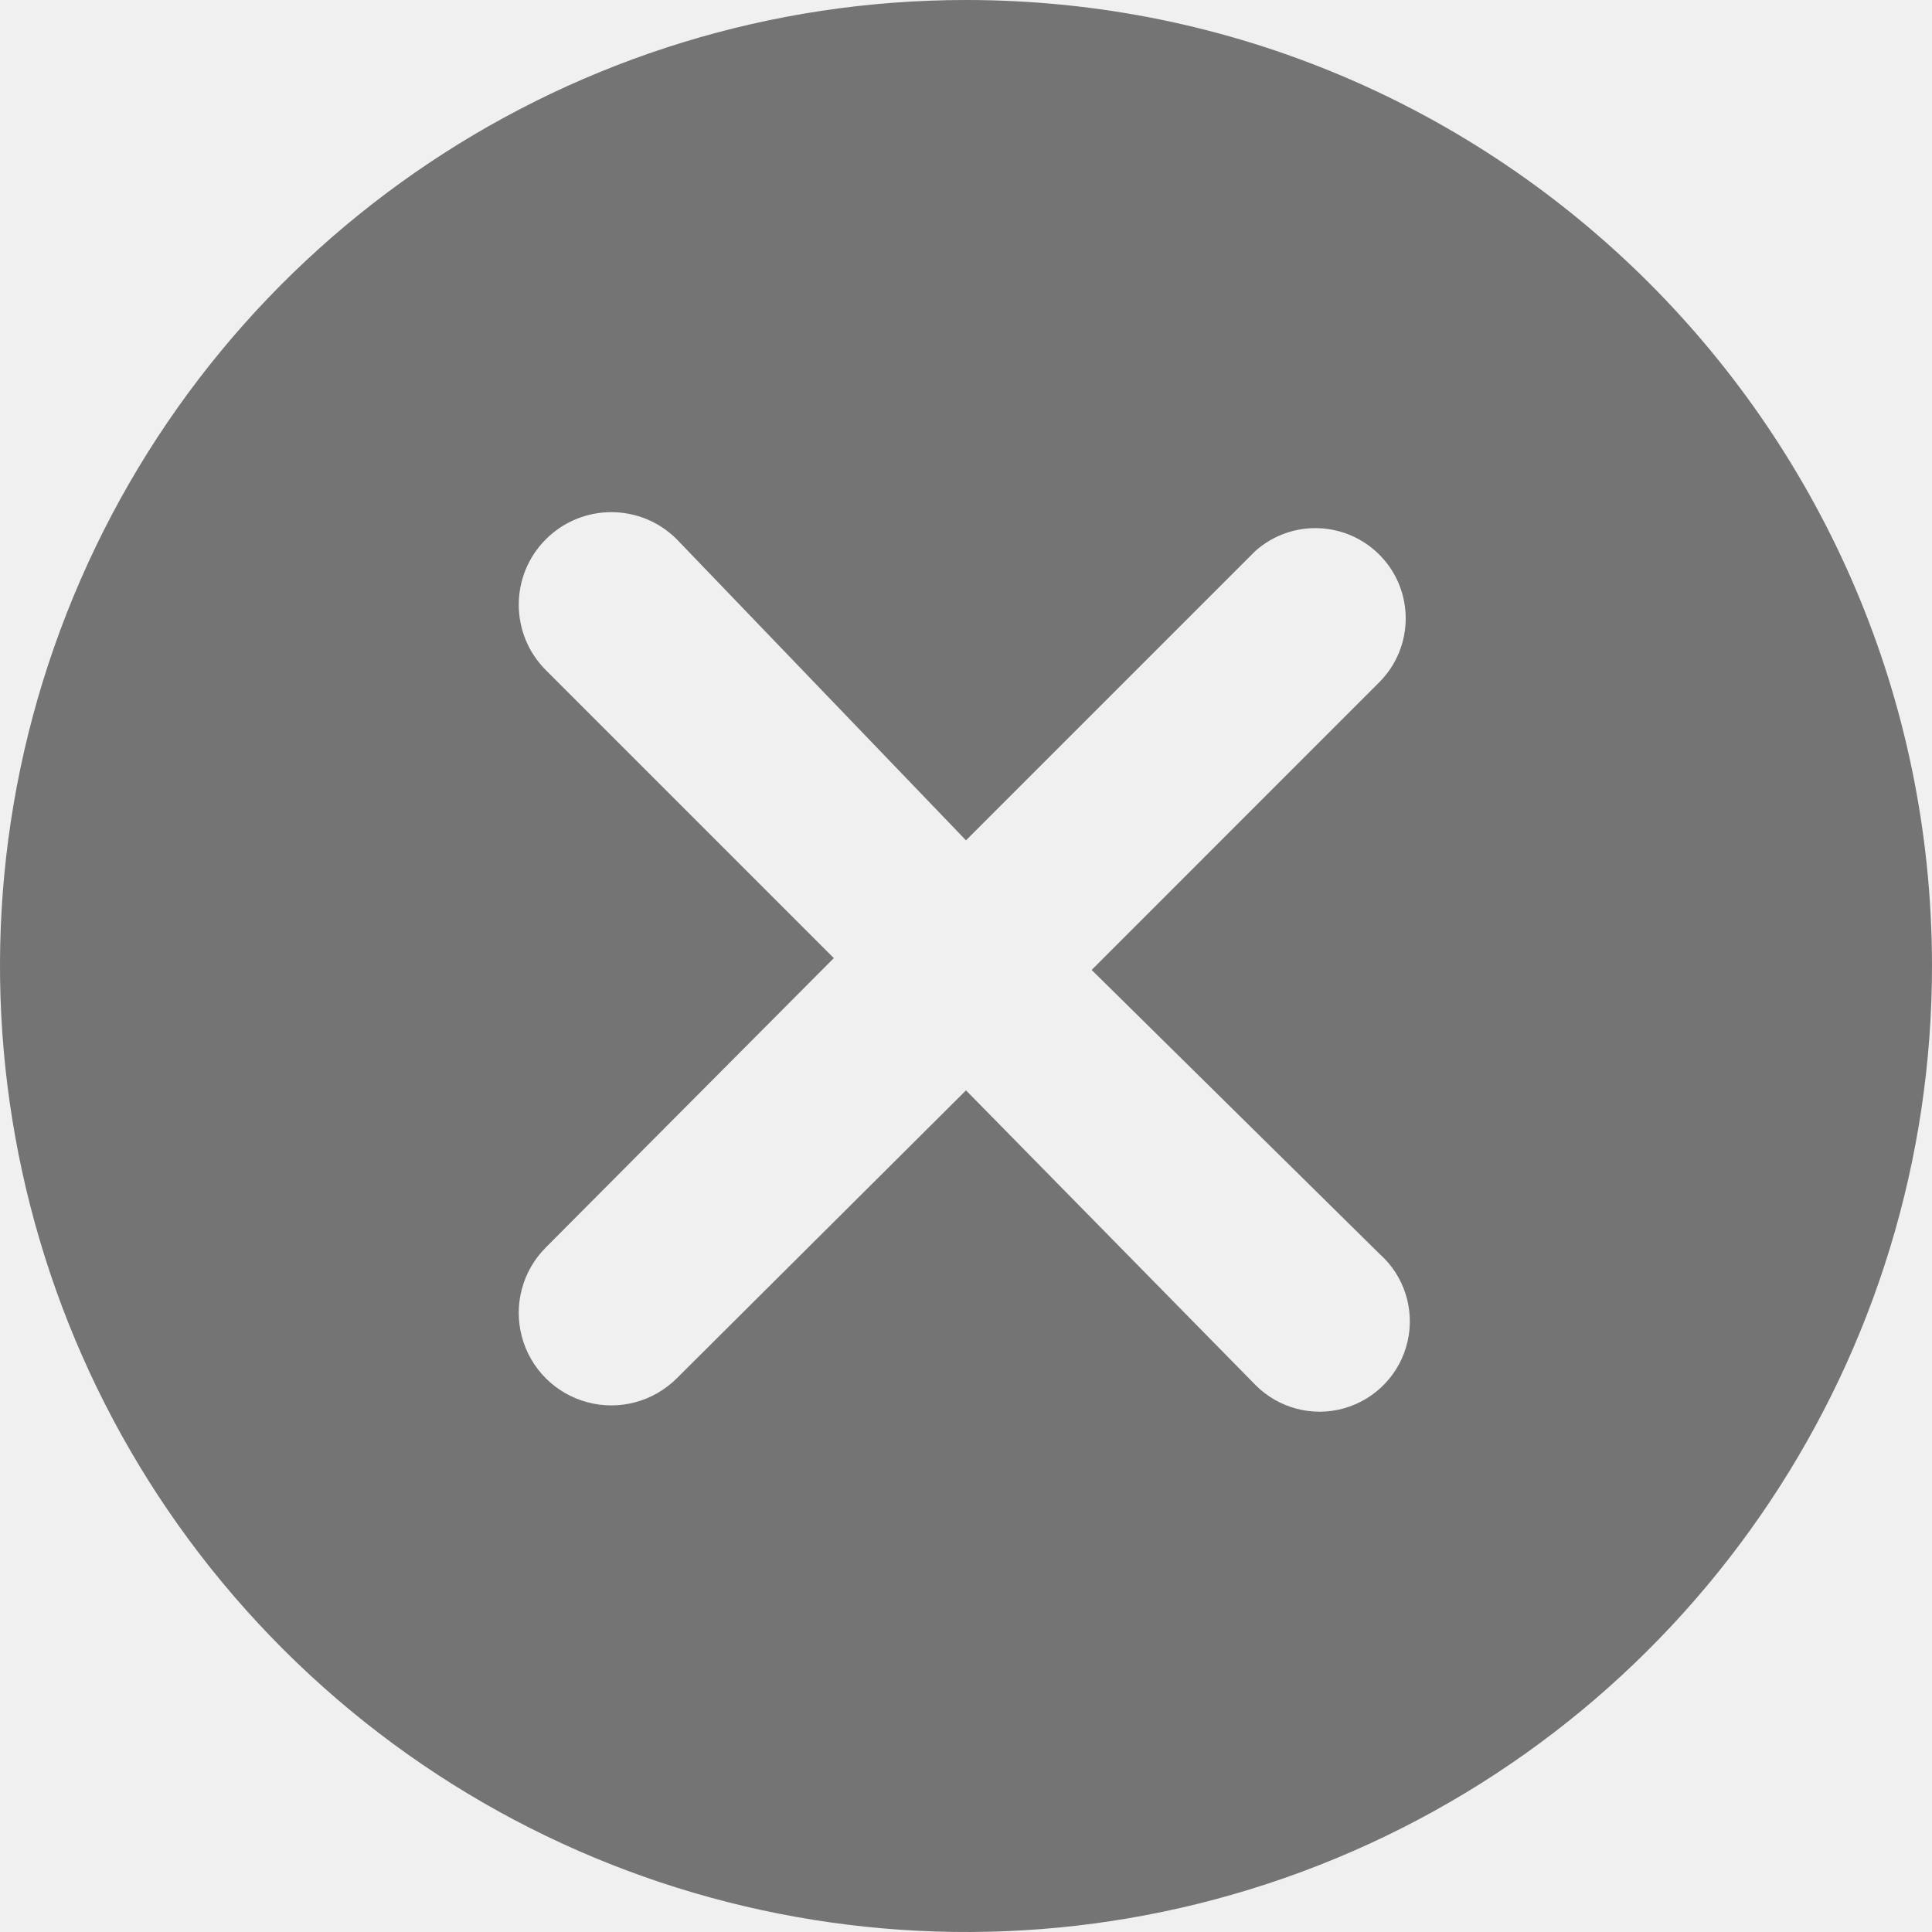
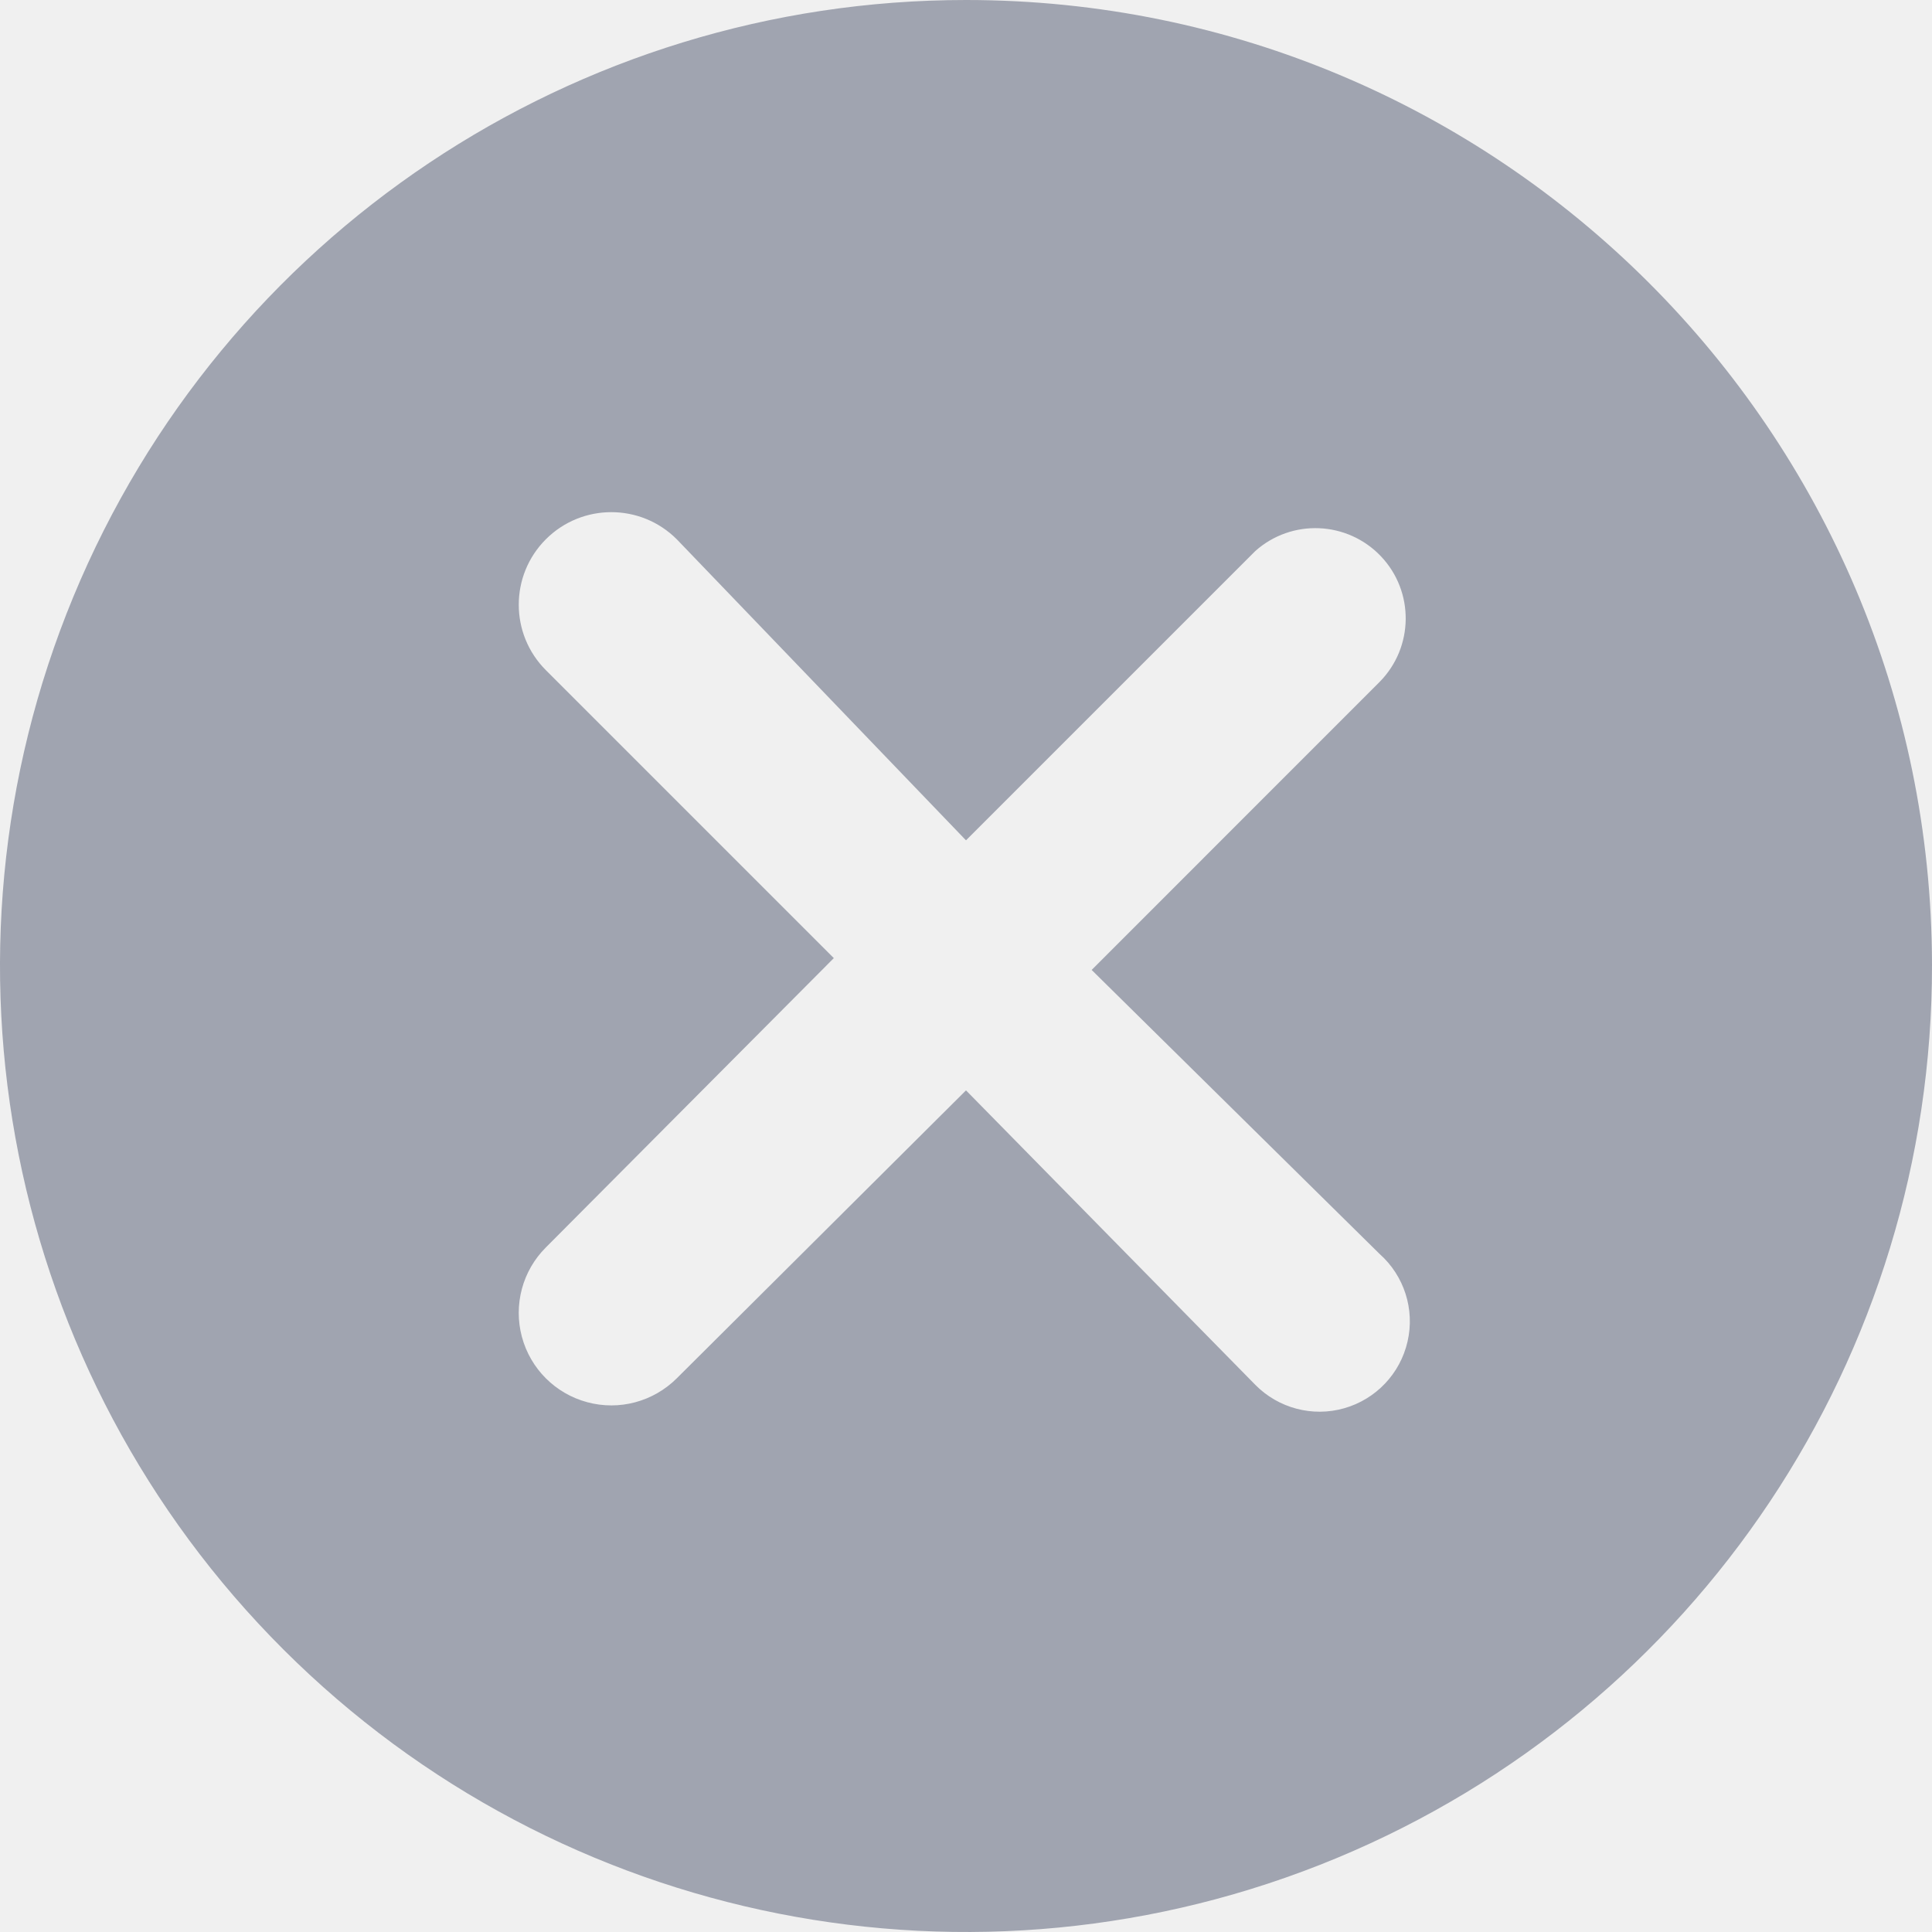
<svg xmlns="http://www.w3.org/2000/svg" xmlns:xlink="http://www.w3.org/1999/xlink" width="24px" height="24px" viewBox="0 0 24 24" version="1.1">
  <defs>
    <path d="M12,-3.90798505e-14 C7.145,-3.90798505e-14 2.769,2.925 0.912,7.411 C-0.944,11.897 0.085,17.06 3.521,20.491 C6.956,23.921 12.12,24.944 16.604,23.082 C21.087,21.219 24.007,16.839 24,11.984 C23.991,5.363 18.621,-3.90798505e-14 12,-3.90798505e-14 Z M17.138,15.577 C17.444,15.849 17.577,16.267 17.485,16.665 C17.394,17.064 17.092,17.382 16.698,17.494 C16.305,17.606 15.881,17.494 15.594,17.203 L12,13.545 L8.407,17.122 C8.116,17.412 7.693,17.526 7.296,17.419 C6.899,17.313 6.589,17.003 6.483,16.606 C6.377,16.21 6.49,15.786 6.781,15.496 L10.358,11.902 L6.781,8.325 C6.332,7.876 6.332,7.148 6.781,6.699 C7.23,6.25 7.958,6.25 8.407,6.699 L12,10.439 L15.594,6.845 C16.046,6.442 16.736,6.471 17.154,6.91 C17.571,7.349 17.564,8.04 17.138,8.471 L13.561,12.049 L17.138,15.577 Z" id="path-1" />
  </defs>
  <g id="icon/time-circle" stroke="none" stroke-width="1" fill="none" fill-rule="evenodd">
    <mask id="mask-2" fill="white">
      <use xlink:href="#path-1" />
    </mask>
-     <use id="形状" fill="#555555" fill-rule="nonzero" opacity="0.8" xlink:href="#path-1" />
+     <use id="形状" fill="#8c91a0" fill-rule="nonzero" opacity="0.8" xlink:href="#path-1" />
  </g>
</svg>
